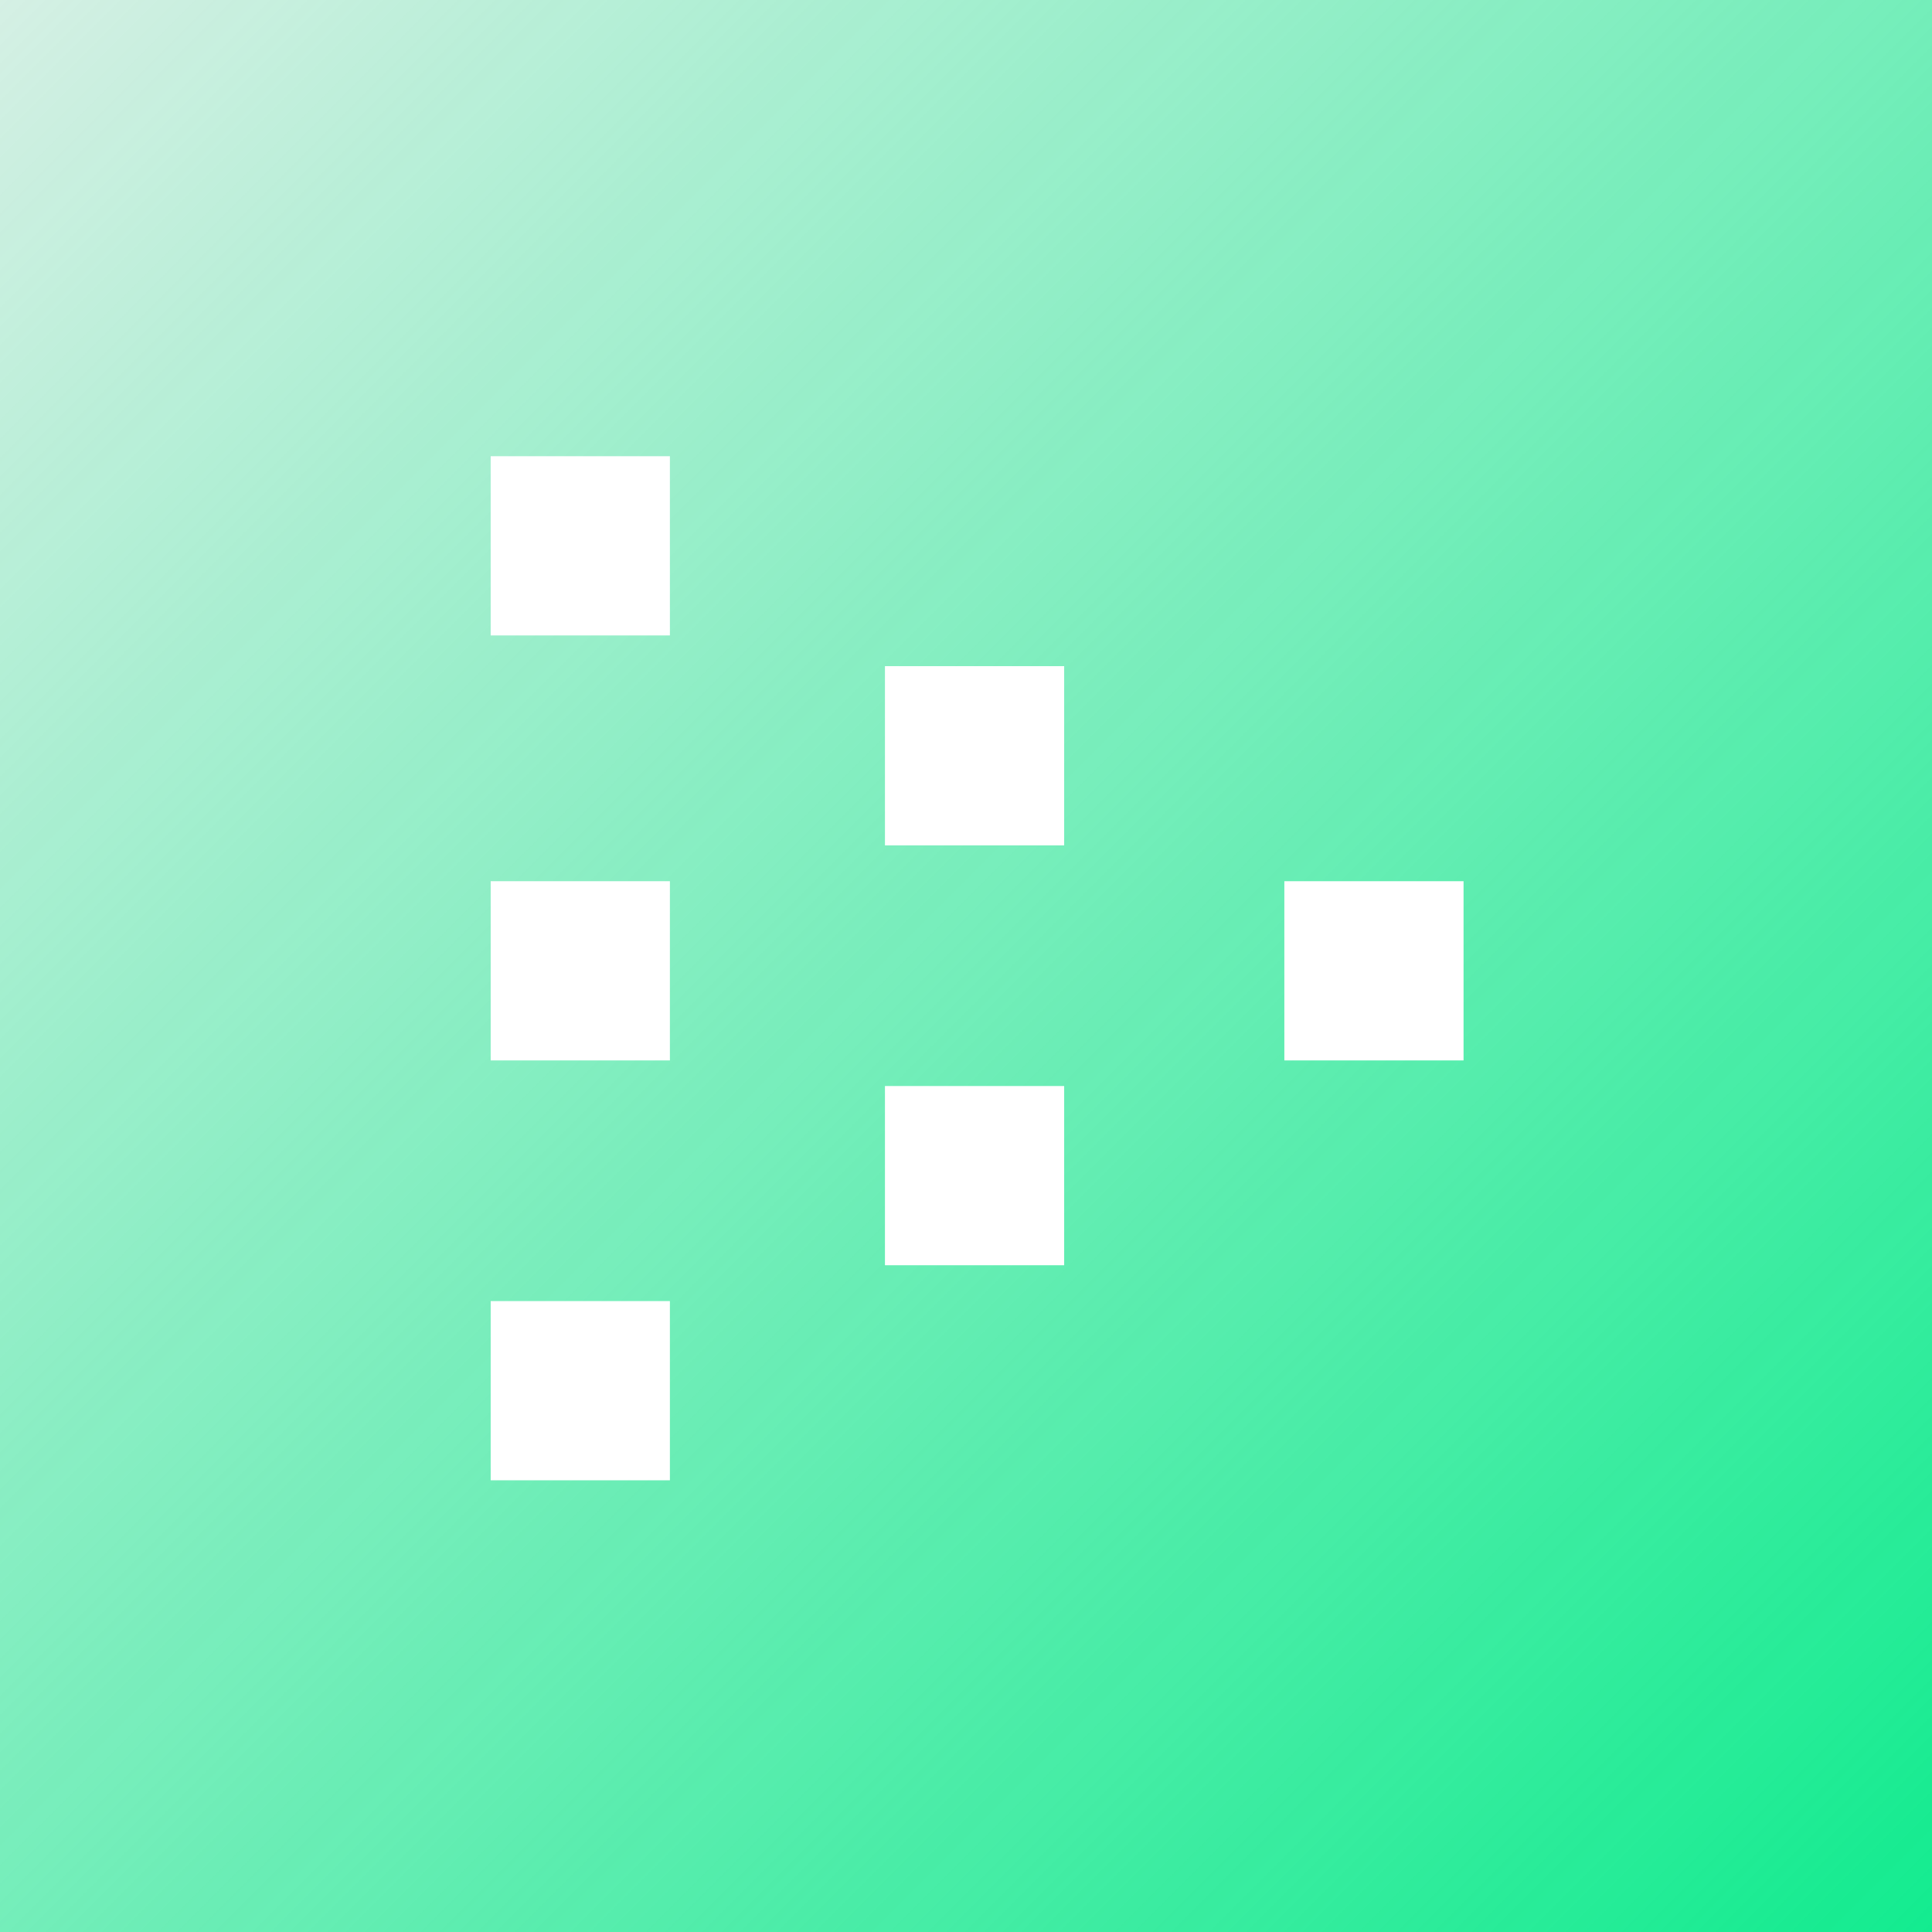
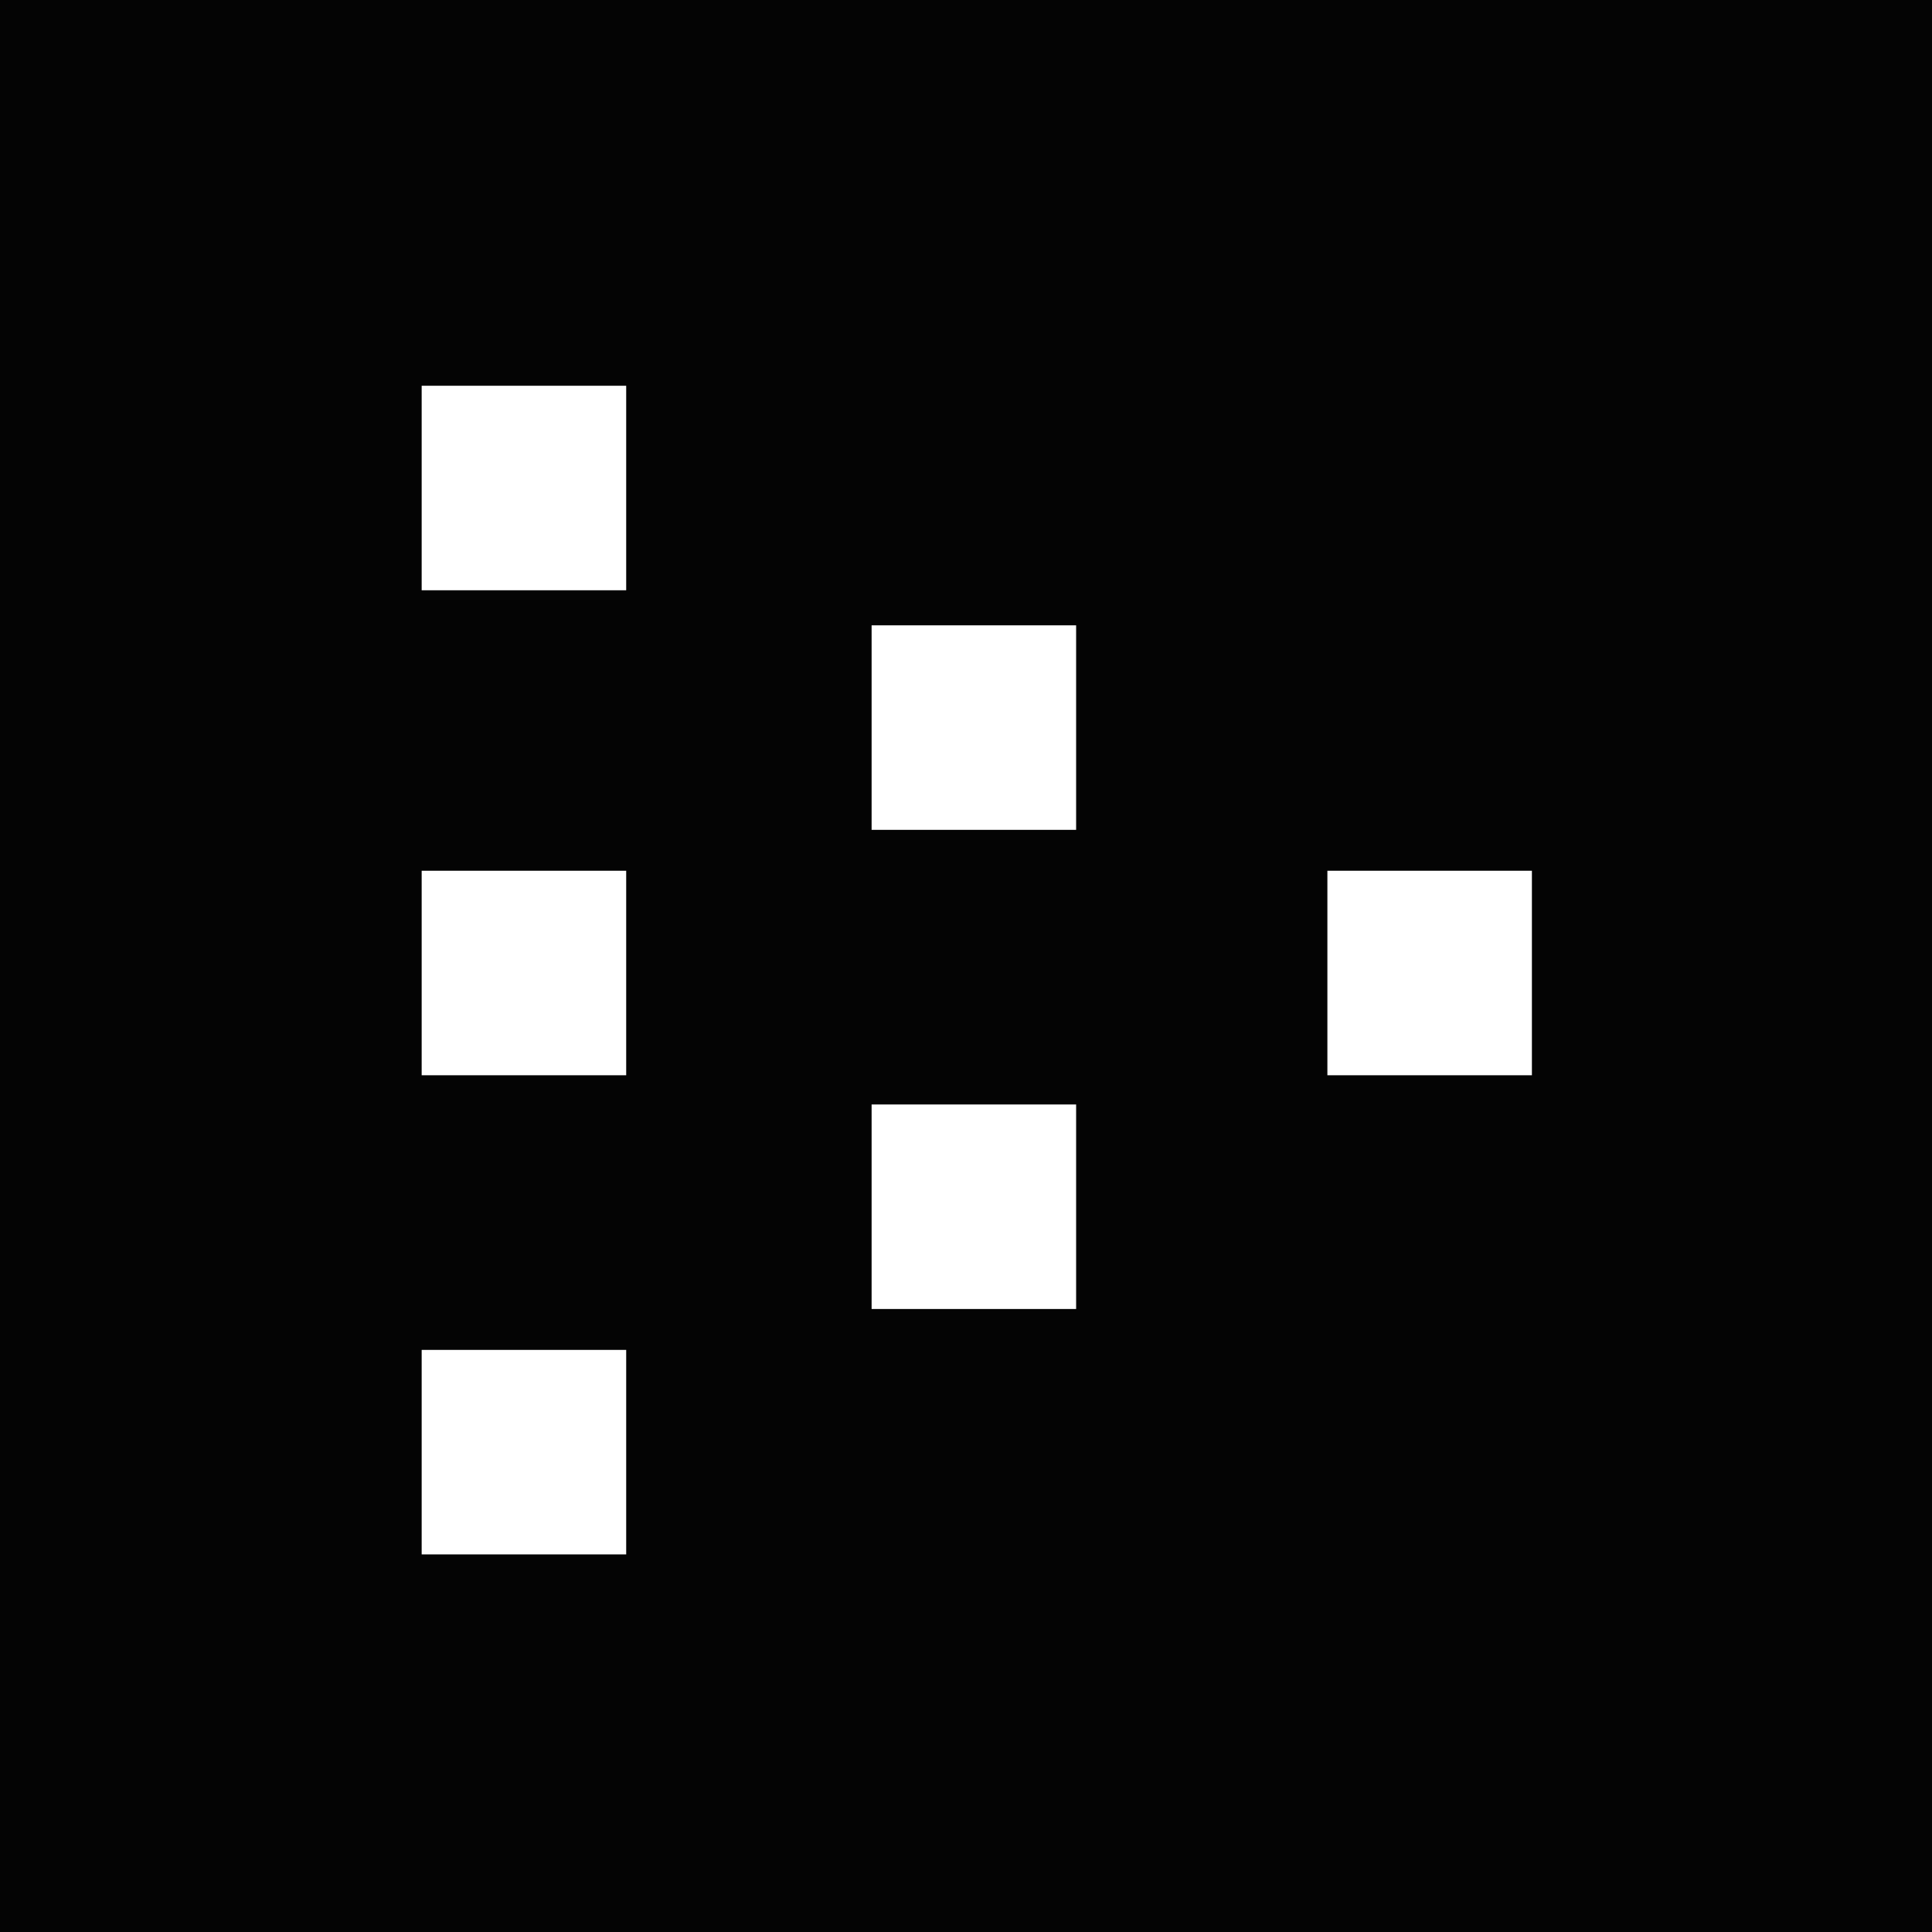
- <svg xmlns="http://www.w3.org/2000/svg" xmlns:ns1="http://www.openswatchbook.org/uri/2009/osb" xmlns:xlink="http://www.w3.org/1999/xlink" width="400" height="400" viewBox="0 0 400 400" version="1.1" id="svg942">
+ <svg xmlns="http://www.w3.org/2000/svg" xmlns:ns1="http://www.openswatchbook.org/uri/2009/osb" xmlns:xlink="http://www.w3.org/1999/xlink" id="svg942" version="1.1" viewBox="0 0 400 400" height="400" width="400">
  <defs id="defs936">
-     <linearGradient id="linearGradient854">
-       <stop style="stop-color:#00eb87;stop-opacity:1;" offset="0" id="stop850" />
-       <stop style="stop-color:#00eb87;stop-opacity:0;" offset="1" id="stop852" />
-     </linearGradient>
-     <linearGradient id="linearGradient824" ns1:paint="solid">
-       <stop style="stop-color:#00eb87;stop-opacity:1;" offset="0" id="stop822" />
+     <linearGradient ns1:paint="solid" id="linearGradient824">
+       <stop id="stop822" offset="0" style="stop-color:#00eb87;stop-opacity:1;" />
    </linearGradient>
    <linearGradient id="linearGradient1509">
-       <stop style="stop-color:#66eb87;stop-opacity:1;" offset="0" id="stop1505" />
-       <stop style="stop-color:#66eb87;stop-opacity:0;" offset="1" id="stop1507" />
+       <stop id="stop1505" offset="0" style="stop-color:#66eb87;stop-opacity:1;" />
+       <stop id="stop1507" offset="1" style="stop-color:#66eb87;stop-opacity:0;" />
    </linearGradient>
-     <linearGradient xlink:href="#linearGradient1509" id="linearGradient1511" x1="223.601" y1="-25.846" x2="343.446" y2="-25.846" gradientUnits="userSpaceOnUse" />
-     <linearGradient xlink:href="#linearGradient854" id="linearGradient856" x1="-43.574" y1="185.917" x2="422.562" y2="185.917" gradientUnits="userSpaceOnUse" gradientTransform="matrix(1.502787,0,0,1.514535,-555.0534,-290.6678)" />
+     <linearGradient gradientUnits="userSpaceOnUse" y2="-25.846" x2="343.446" y1="-25.846" x1="223.601" id="linearGradient1511" xlink:href="#linearGradient1509" />
  </defs>
-   <g id="layer2">
-     <rect style="opacity:1;vector-effect:none;fill:url(#linearGradient856);fill-opacity:1;stroke:none;stroke-width:3.898;stroke-linecap:butt;stroke-linejoin:round;stroke-miterlimit:4;stroke-dasharray:none;stroke-dashoffset:0;stroke-opacity:1;paint-order:normal" id="rect820" width="700.504" height="720.552" x="-620.536" y="-369.366" transform="rotate(-135)" />
+   <g style="display:inline" id="layer2">
+     <rect transform="rotate(-135)" y="-434" x="-574.801" height="720.552" width="700.504" id="rect820" style="opacity:1;vector-effect:none;fill:#040404;fill-opacity:1;stroke:none;stroke-width:3.898;stroke-linecap:butt;stroke-linejoin:round;stroke-miterlimit:4;stroke-dasharray:none;stroke-dashoffset:0;stroke-opacity:1;paint-order:normal" />
  </g>
-   <g id="layer1" transform="translate(0,103)">
-     <rect style="opacity:0;vector-effect:none;fill:url(#linearGradient1511);fill-opacity:1;fill-rule:evenodd;stroke:#fc0303;stroke-width:2;stroke-linecap:butt;stroke-linejoin:round;stroke-miterlimit:4;stroke-dasharray:none;stroke-dashoffset:0;stroke-opacity:1;paint-order:normal" id="rect1503" width="117.845" height="83.045" x="224.601" y="-67.369" />
-     <path id="path1487" d="M 303.014,79.445 V 116.549 H 265.91 V 79.445 Z M 101.591,116.549 h 37.104 V 79.445 h -37.104 z m 0,-87.99 h 37.104 V -8.546 h -37.104 z m 0,174.92 h 37.104 v -37.104 H 101.591 Z M 183.22,72.024 h 37.104 V 34.92 h -37.104 z m 0,86.93 h 37.104 v -37.104 h -37.104 z" style="fill:#ffffff;fill-opacity:1;stroke-width:1.06" />
+   <g transform="translate(0,103)" id="layer1">
+     <rect y="-67.369" x="224.601" height="83.045" width="117.845" id="rect1503" style="opacity:0;vector-effect:none;fill:url(#linearGradient1511);fill-opacity:1;fill-rule:evenodd;stroke:#fc0303;stroke-width:2;stroke-linecap:butt;stroke-linejoin:round;stroke-miterlimit:4;stroke-dasharray:none;stroke-dashoffset:0;stroke-opacity:1;paint-order:normal" />
+     <path style="fill:#ffffff;fill-opacity:1;stroke-width:1.21" d="M 317.164,77.279 V 119.622 H 274.821 V 77.279 Z M 87.303,119.622 H 129.646 V 77.279 H 87.303 Z m 0,-100.413 H 129.646 V -23.134 H 87.303 Z m 0,199.616 H 129.646 V 176.482 H 87.303 Z M 180.457,68.81 h 42.343 V 26.468 h -42.343 z m 0,99.203 h 42.343 v -42.343 h -42.343 z" id="path1487" />
  </g>
</svg>
